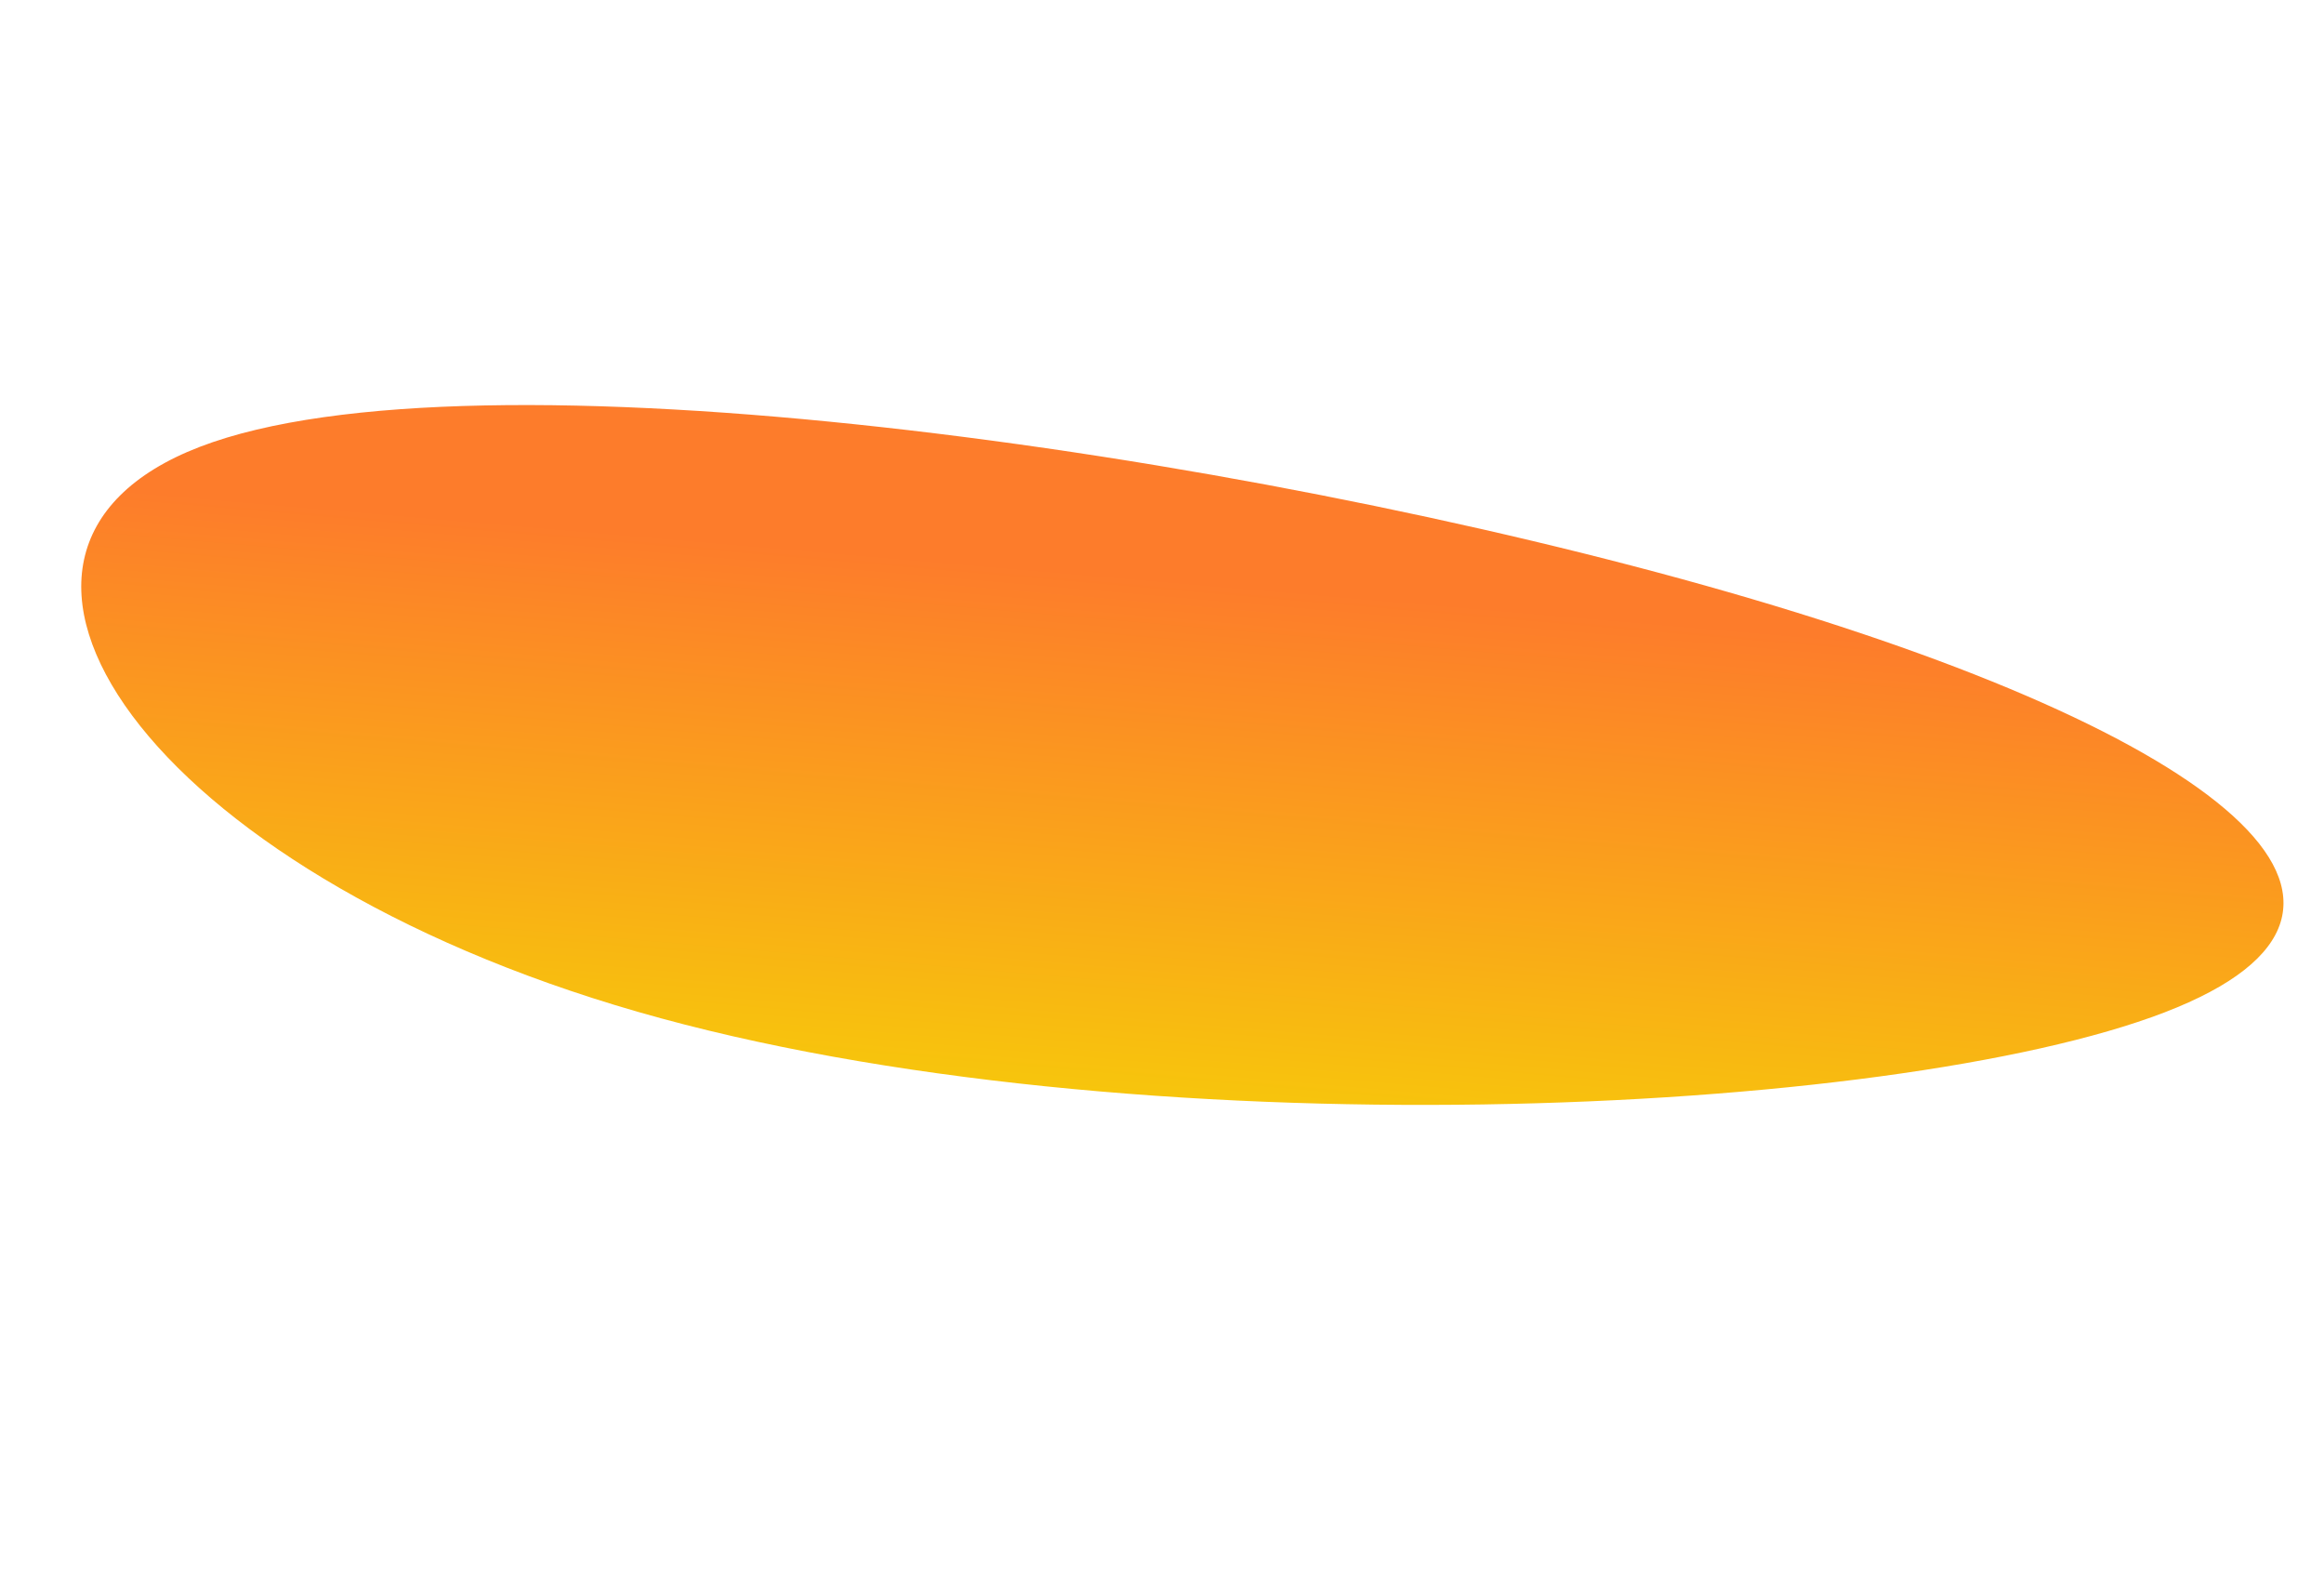
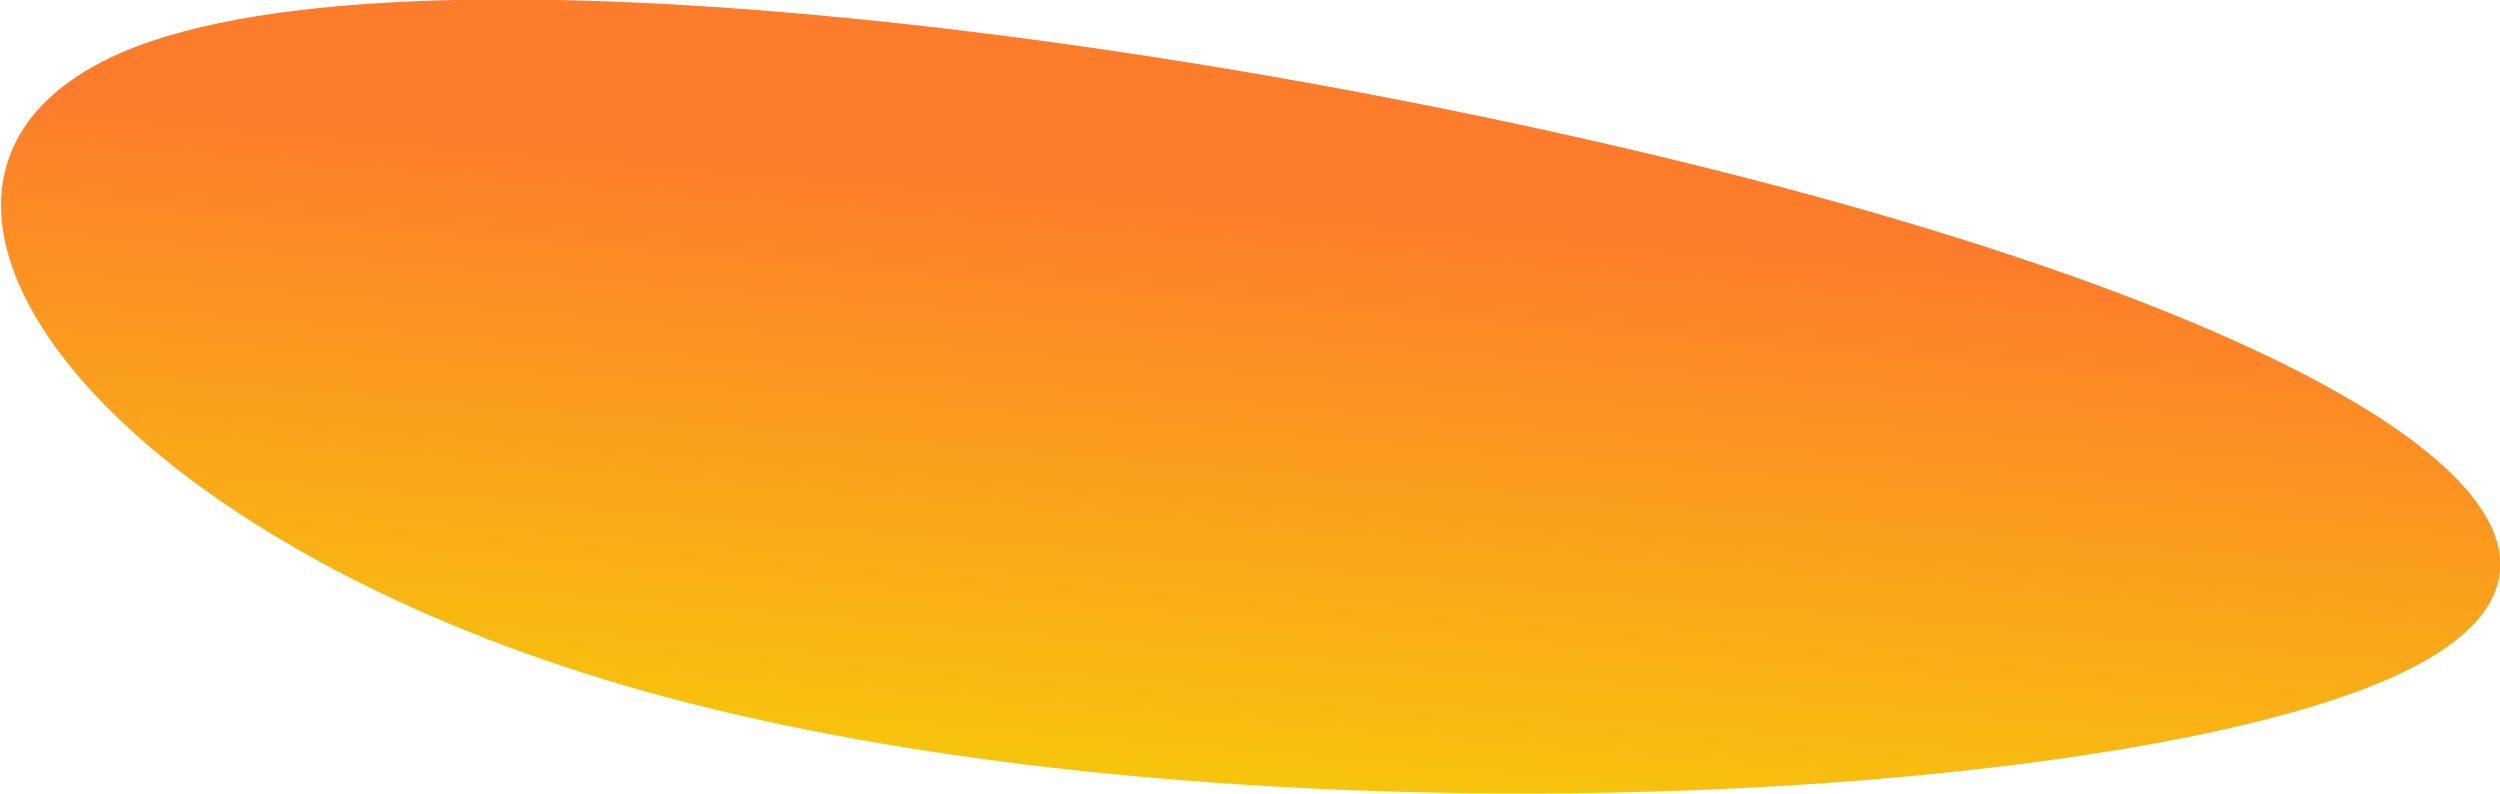
- <svg xmlns="http://www.w3.org/2000/svg" width="299.136" height="202.98" viewBox="0 0 299.136 202.98">
-   <defs>
-     <style>.a{opacity:0.999;fill:url(#a);}</style>
-     <linearGradient id="a" x1="0.068" y1="0.773" x2="0.622" y2="0.32" gradientUnits="objectBoundingBox">
-       <stop offset="0" stop-color="#f5e200" />
-       <stop offset="1" stop-color="#fd7c2b" />
+ <svg xmlns="http://www.w3.org/2000/svg" width="283.55" height="89.98" viewBox="0 0 283.55 89.98" version="1.1" id="svg6111">
+   <defs id="defs6107">
+     <style id="style6100">.a{opacity:0.999;fill:url(#a);}</style>
+     <linearGradient id="a" x1="11.704" y1="133.043" x2="107.055" y2="55.075" gradientUnits="userSpaceOnUse" gradientTransform="matrix(0.2306202,-0.5700932,1.507348,0.6097687,-10.33892,45.95804)">
+       <stop offset="0" stop-color="#f5e200" id="stop6102" />
+       <stop offset="1" stop-color="#fd7c2b" id="stop6104" />
    </linearGradient>
  </defs>
-   <path class="a" d="M47.321,8.6C73,36.094,96.939,132.636,103.781,198.067s-3.414,99.747-29.093,72.258S7.911,153.539,1.065,88.106,21.643-18.884,47.321,8.6Z" transform="matrix(0.375, -0.927, 0.927, 0.375, 0, 98.141)" />
+   <path class="a" d="M 15.379,5.317 C 50.495,-8.178 148.967,5.834 212.187,24.028 275.407,42.222 303.372,64.598 268.26,78.094 233.148,91.59 134.958,96.202 71.735,78.011 8.511,59.819 -19.728,18.814 15.379,5.317 Z" id="path6109" style="opacity:0.999;fill:url(#a);stroke-width:1" />
</svg>
